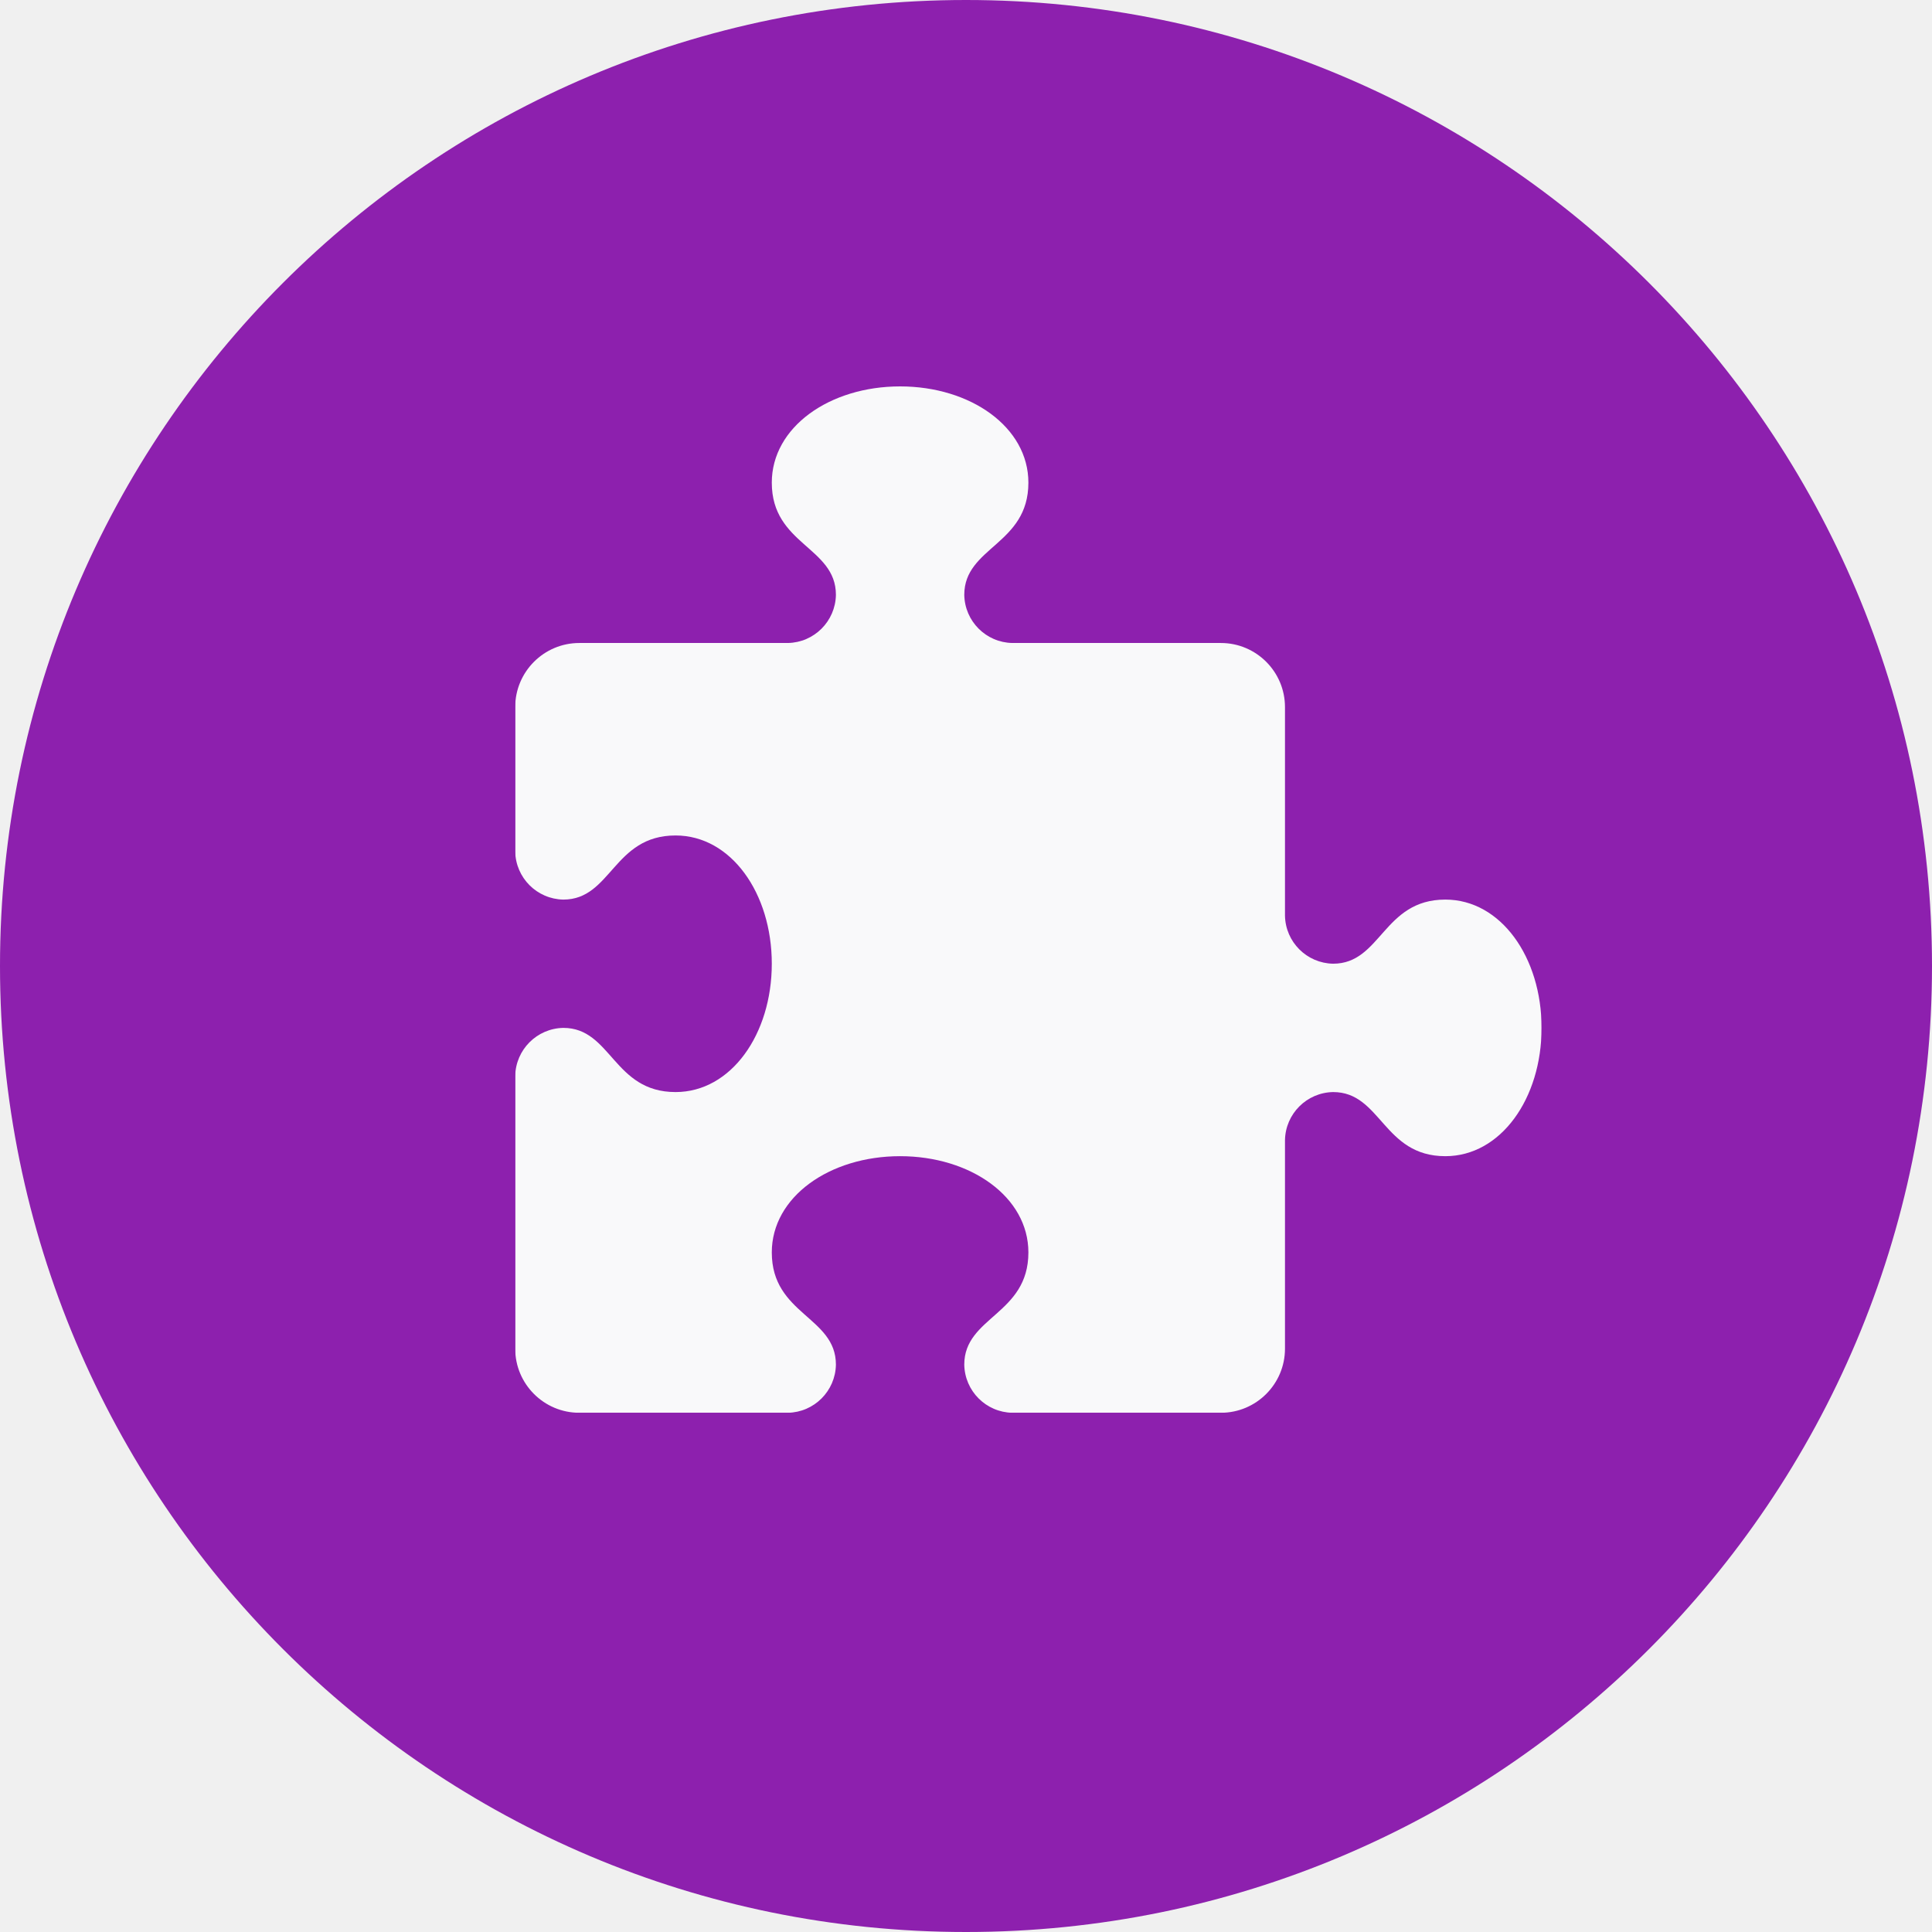
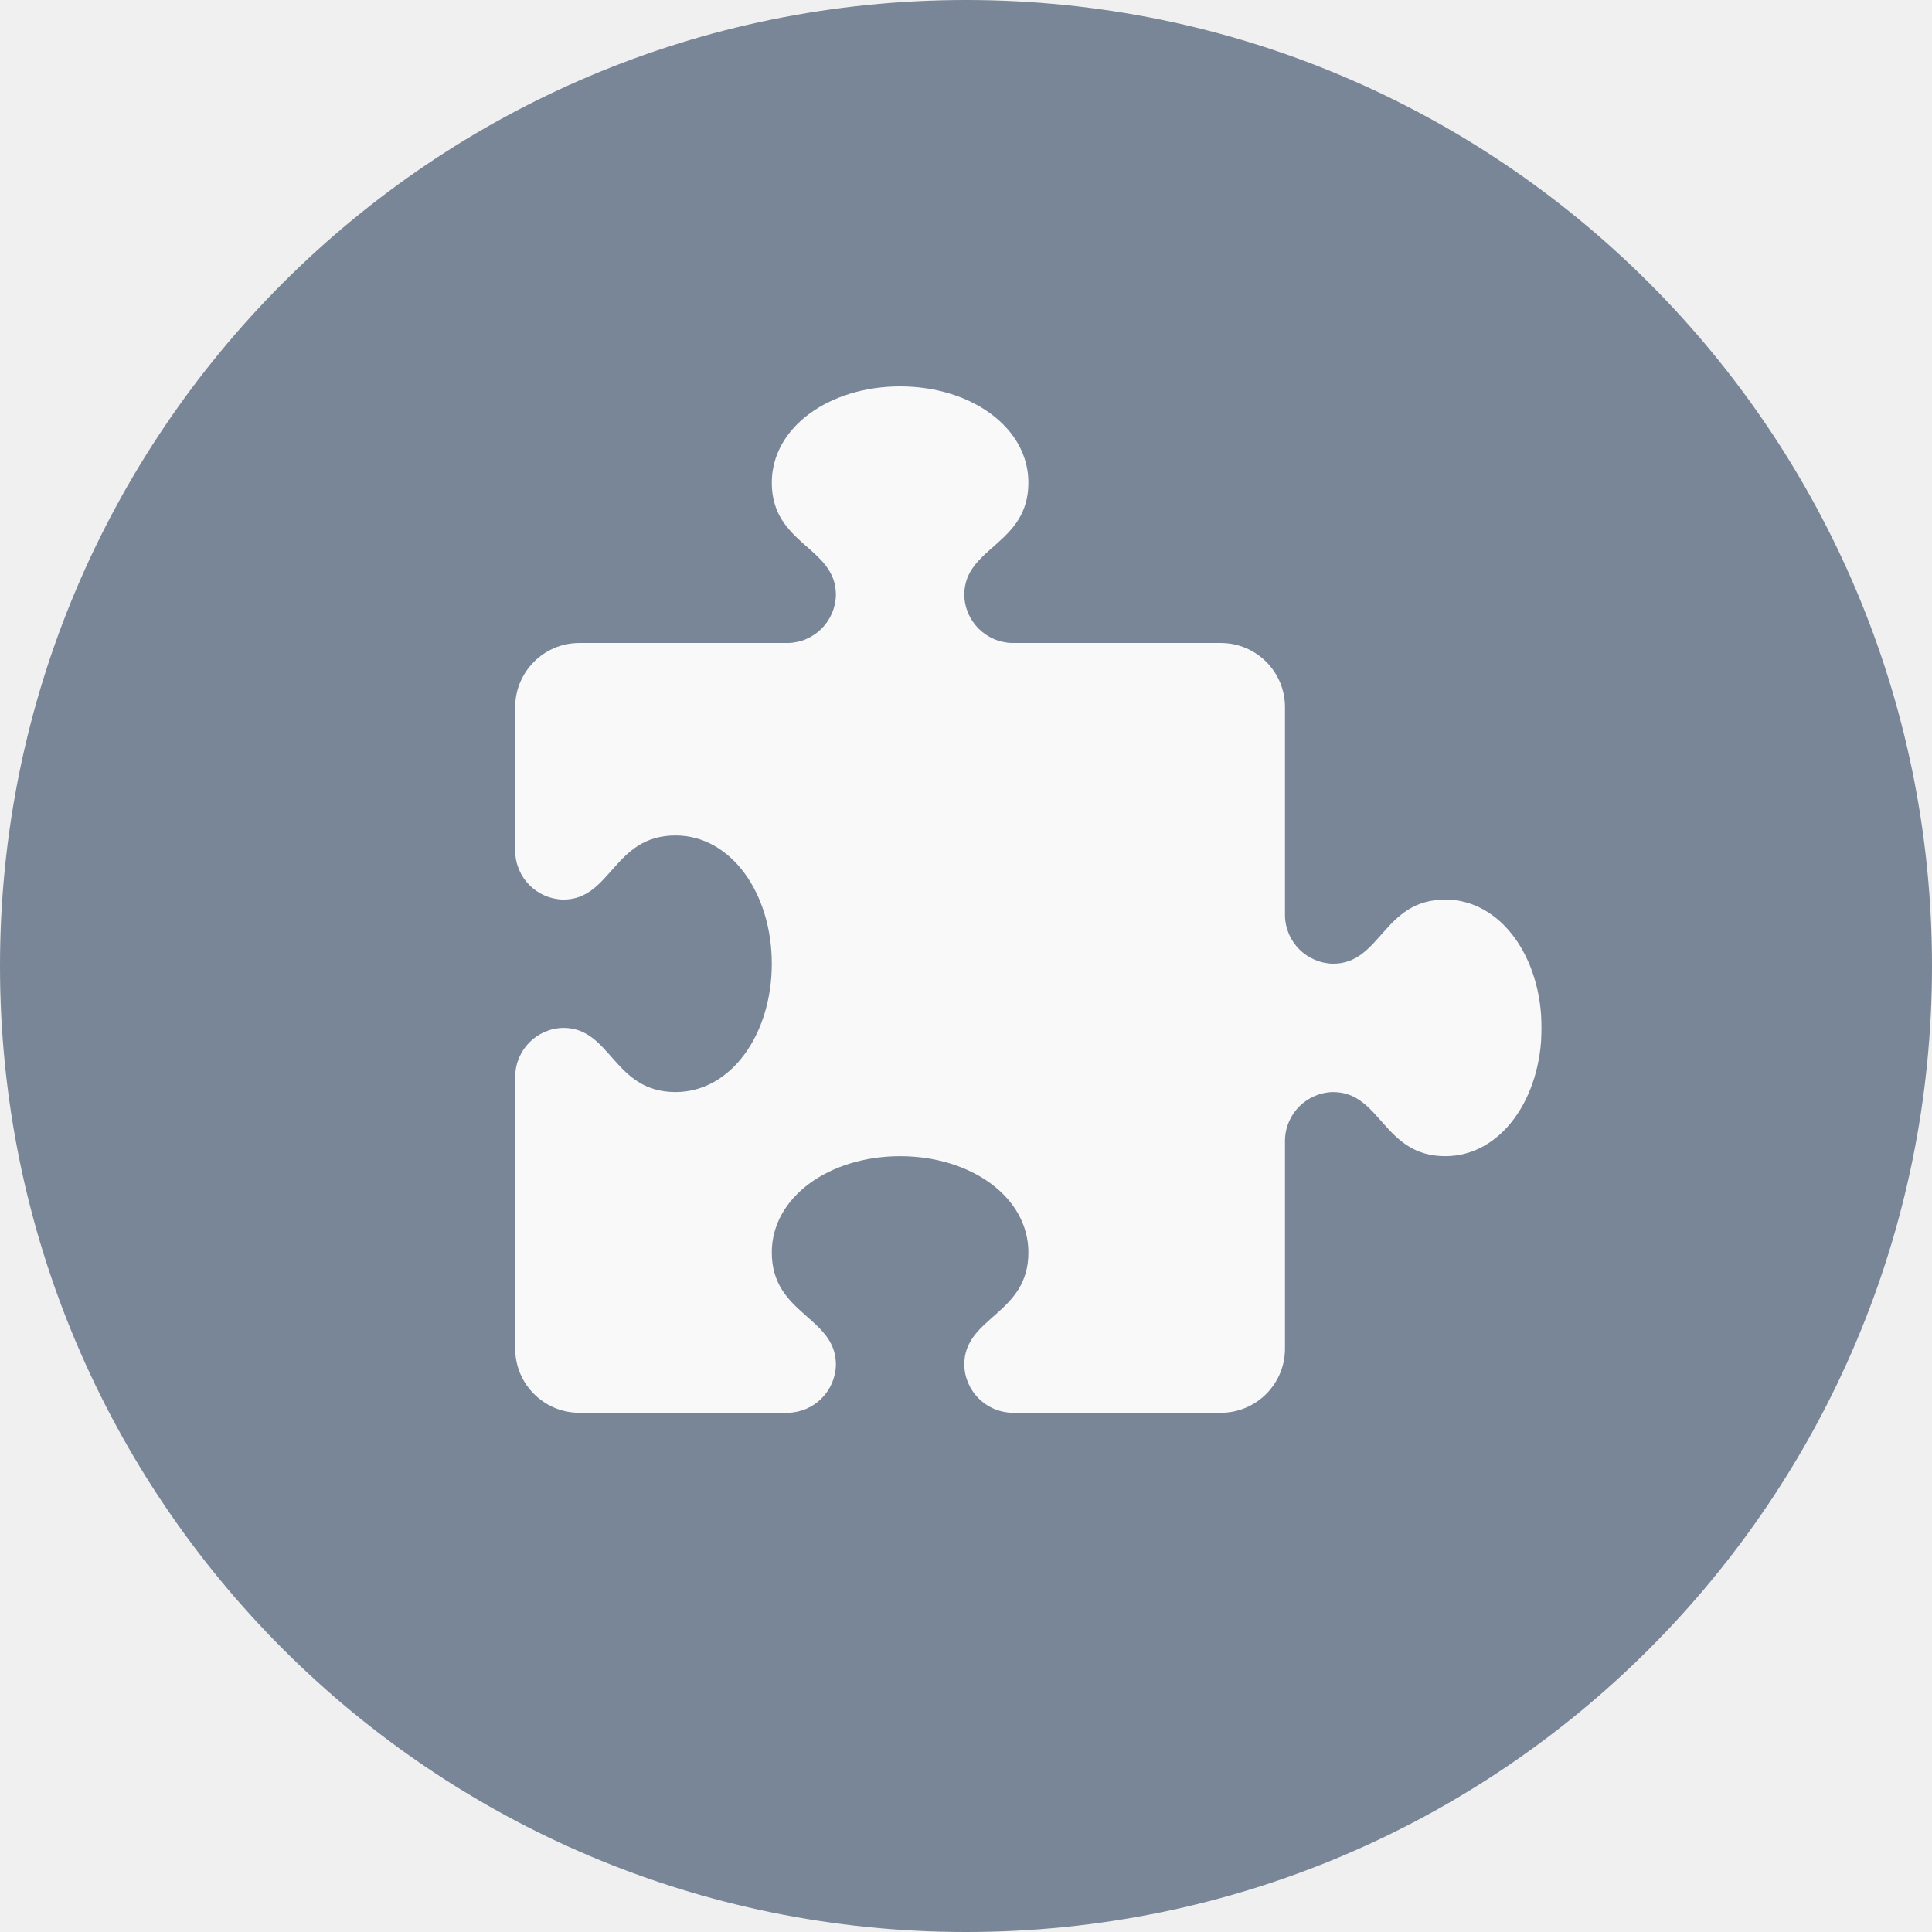
<svg xmlns="http://www.w3.org/2000/svg" xmlns:xlink="http://www.w3.org/1999/xlink" width="32px" height="32px" viewBox="0 0 32 32" version="1.1">
  <defs>
    <path d="M15.406,8.5 C14.375,8.5 14.344,9.562 13.547,9.562 C13.11,9.554 12.758,9.202 12.75,8.766 L12.75,5.312 C12.75,4.726 12.274,4.25 11.688,4.25 L8.234,4.25 C7.798,4.242 7.446,3.89 7.438,3.453 C7.438,2.656 8.5,2.625 8.5,1.594 C8.5,0.675 7.544,0 6.375,0 C5.206,0 4.25,0.675 4.25,1.594 C4.25,2.625 5.312,2.656 5.312,3.453 C5.304,3.89 4.952,4.242 4.516,4.25 L1.062,4.25 C0.476,4.25 1.62102901e-16,4.726 9.02403152e-17,5.312 L9.02403152e-17,7.703 C0.008,8.14 0.36,8.492 0.797,8.5 C1.594,8.5 1.625,7.438 2.656,7.438 C3.575,7.438 4.25,8.394 4.25,9.562 C4.25,10.731 3.575,11.688 2.656,11.688 C1.625,11.688 1.594,10.625 0.797,10.625 C0.36,10.633 0.008,10.985 0,11.422 L0,15.938 C4.41417049e-17,16.524 0.476,17 1.062,17 L4.516,17 C4.952,16.992 5.304,16.64 5.312,16.203 C5.312,15.406 4.25,15.375 4.25,14.344 C4.25,13.425 5.206,12.75 6.375,12.75 C7.544,12.75 8.5,13.425 8.5,14.344 C8.5,15.375 7.438,15.406 7.438,16.203 C7.446,16.64 7.798,16.992 8.234,17 L11.688,17 C12.274,17 12.75,16.524 12.75,15.938 L12.75,12.484 C12.758,12.048 13.11,11.696 13.547,11.688 C14.344,11.688 14.375,12.75 15.406,12.75 C16.325,12.75 17,11.794 17,10.625 C17,9.456 16.325,8.5 15.406,8.5 Z" id="path-1" />
  </defs>
  <g id="Yep" stroke="none" stroke-width="1" fill="none" fill-rule="evenodd">
    <g id="4---doorhanger" transform="translate(-846, -103)">
      <g id="Icon-/-Extensions" transform="translate(846, 103)">
        <g id="private-browsing">
-           <circle id="Oval" fill="#8D20AE" cx="16" cy="16" r="16" />
+           <circle id="Oval" fill="#798698" cx="16" cy="16" r="16" />
          <g id="Icons-/-Extensions-16" transform="translate(8.533333, 6.4)">
            <rect id="bouding-box" x="0" y="0" width="17" height="17" />
            <mask id="mask-2" fill="white">
              <use xlink:href="#path-1" />
            </mask>
            <g id="Shape" fill-rule="nonzero" />
            <g id="Color-/-Photon-/-Primary---Grey-90-80%" mask="url(#mask-2)" fill="#F9F9FA" fill-rule="evenodd">
              <rect id="Rectangle" x="0" y="0" width="17" height="17" />
            </g>
          </g>
        </g>
      </g>
    </g>
  </g>
</svg>
